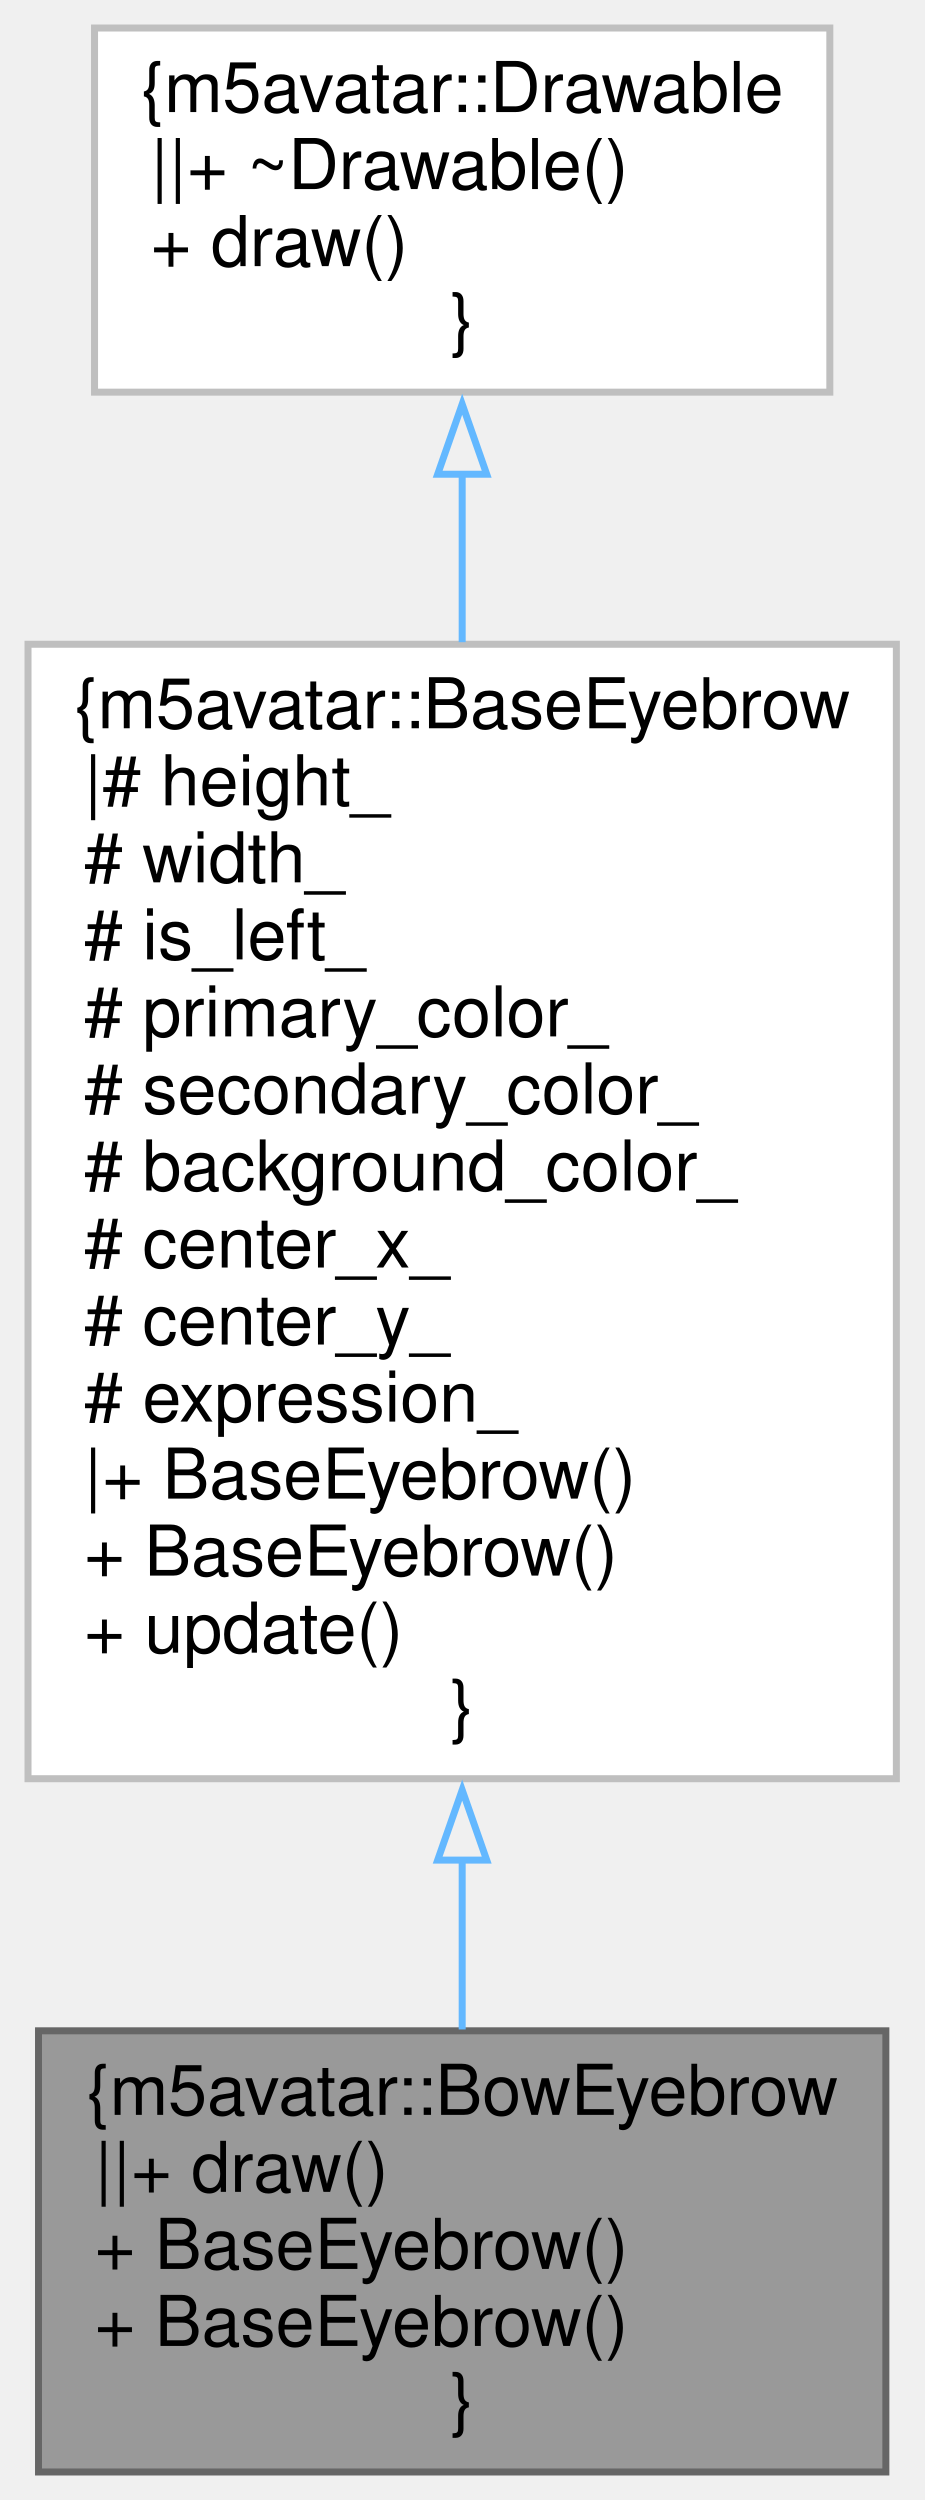
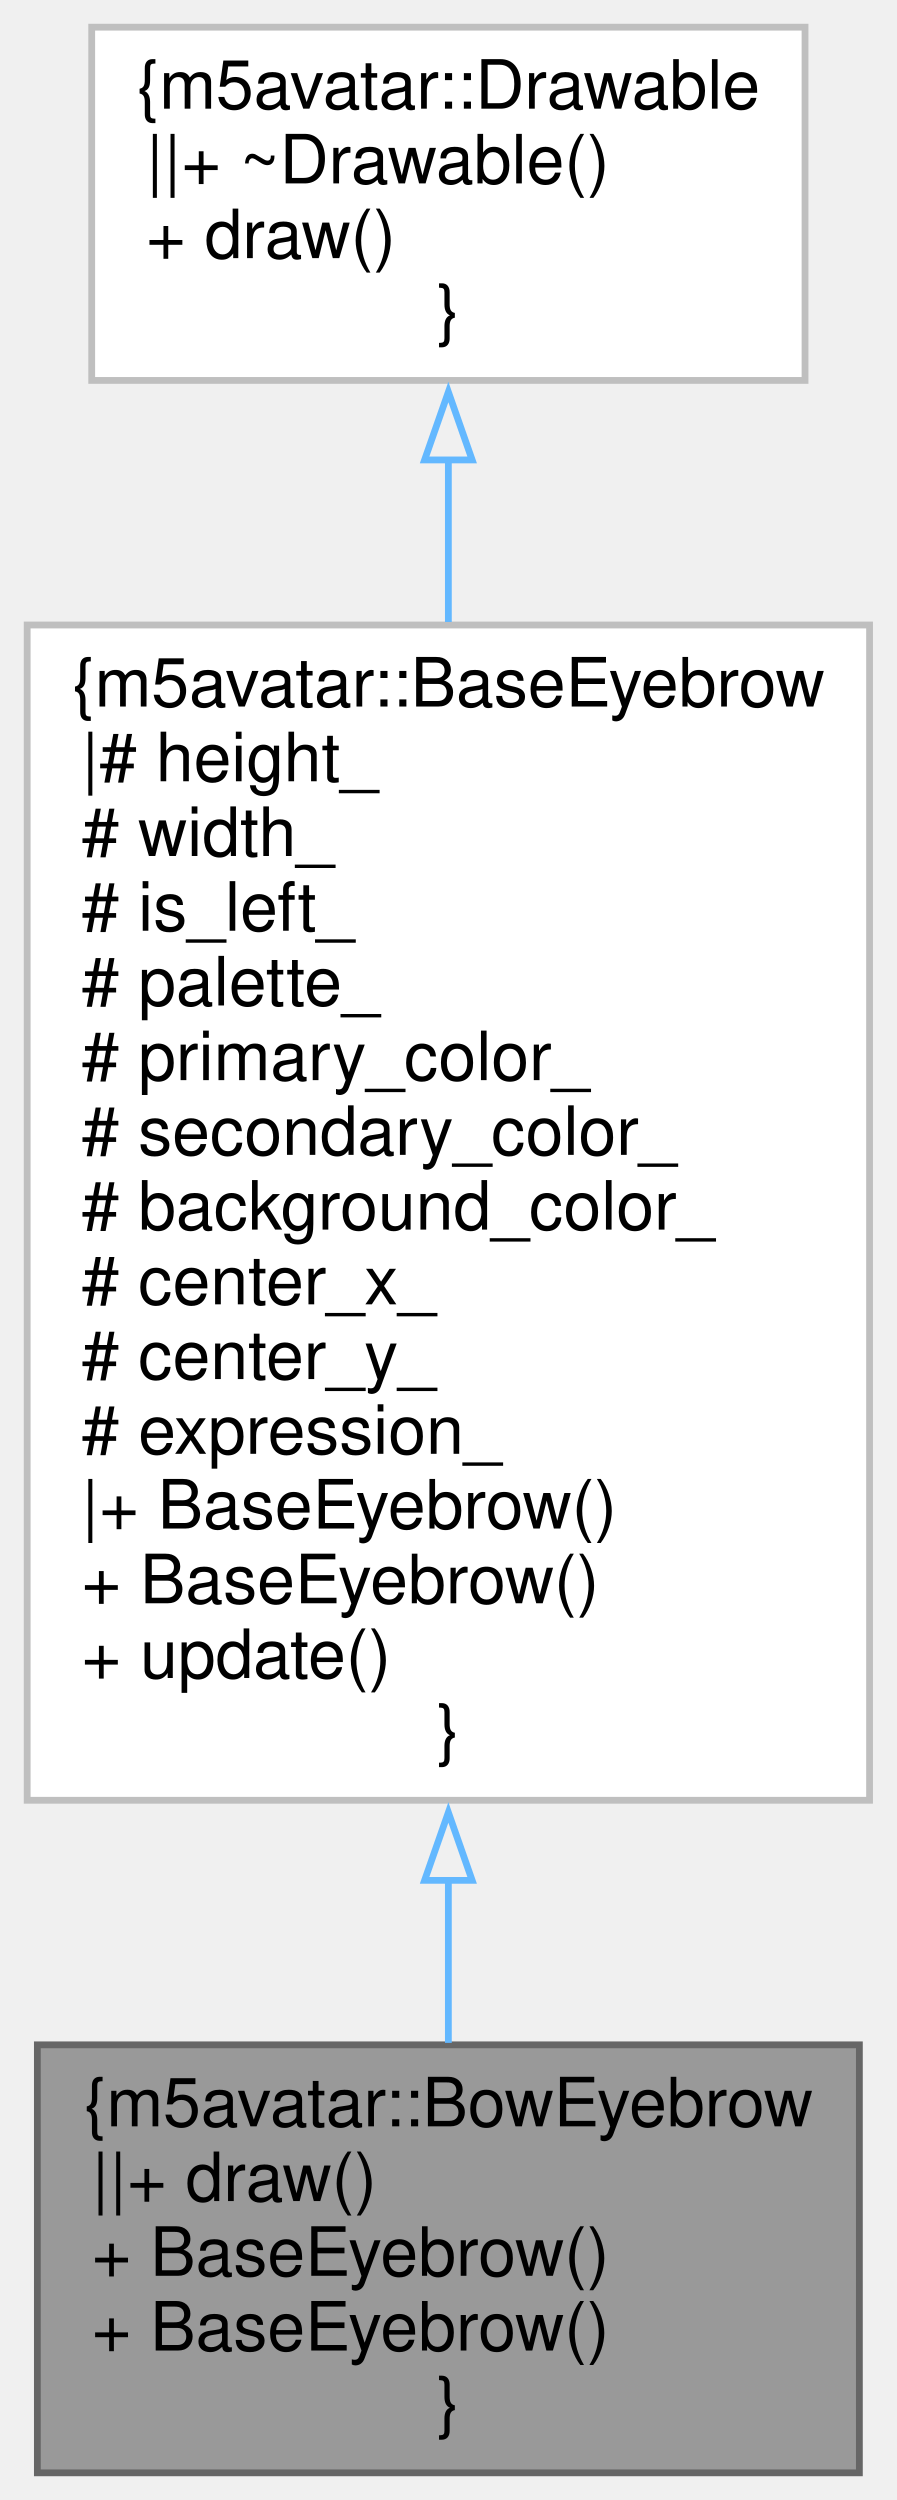
- <svg xmlns="http://www.w3.org/2000/svg" xmlns:xlink="http://www.w3.org/1999/xlink" width="132pt" height="357pt" viewBox="0.00 0.00 132.00 357.00">
-   <g id="graph0" class="graph" transform="scale(1 1) rotate(0) translate(4 353)">
+ <svg xmlns="http://www.w3.org/2000/svg" xmlns:xlink="http://www.w3.org/1999/xlink" width="132pt" height="368pt" viewBox="0.00 0.00 132.00 368.00">
+   <g id="graph0" class="graph" transform="scale(1 1) rotate(0) translate(4 364)">
    <g id="node1" class="node">
      <g id="a_node1">
        <a xlink:title=" ">
          <polygon fill="#999999" stroke="#666666" points="122.5,-63 1.5,-63 1.5,0 122.5,0 122.5,-63" />
          <text text-anchor="middle" x="62" y="-51" font-family="Helvetica,sans-Serif" font-size="10.00">{m5avatar::BowEyebrow</text>
          <text text-anchor="start" x="9.5" y="-40" font-family="Helvetica,sans-Serif" font-size="10.00">||+ draw()</text>
          <text text-anchor="start" x="9.5" y="-29" font-family="Helvetica,sans-Serif" font-size="10.00">+ BaseEyebrow()</text>
          <text text-anchor="start" x="9.5" y="-18" font-family="Helvetica,sans-Serif" font-size="10.00">+ BaseEyebrow()</text>
          <text text-anchor="middle" x="62" y="-7" font-family="Helvetica,sans-Serif" font-size="10.00">}</text>
        </a>
      </g>
    </g>
    <g id="node2" class="node">
      <g id="a_node2">
        <a xlink:href="classm5avatar_1_1_base_eyebrow.html" target="_top" xlink:title=" ">
-           <polygon fill="white" stroke="#bfbfbf" points="124,-261 0,-261 0,-99 124,-99 124,-261" />
-           <text text-anchor="middle" x="62" y="-249" font-family="Helvetica,sans-Serif" font-size="10.00">{m5avatar::BaseEyebrow</text>
-           <text text-anchor="start" x="8" y="-238" font-family="Helvetica,sans-Serif" font-size="10.00">|# height_</text>
-           <text text-anchor="start" x="8" y="-227" font-family="Helvetica,sans-Serif" font-size="10.00"># width_</text>
-           <text text-anchor="start" x="8" y="-216" font-family="Helvetica,sans-Serif" font-size="10.00"># is_left_</text>
+           <polygon fill="white" stroke="#bfbfbf" points="124,-272 0,-272 0,-99 124,-99 124,-272" />
+           <text text-anchor="middle" x="62" y="-260" font-family="Helvetica,sans-Serif" font-size="10.00">{m5avatar::BaseEyebrow</text>
+           <text text-anchor="start" x="8" y="-249" font-family="Helvetica,sans-Serif" font-size="10.00">|# height_</text>
+           <text text-anchor="start" x="8" y="-238" font-family="Helvetica,sans-Serif" font-size="10.00"># width_</text>
+           <text text-anchor="start" x="8" y="-227" font-family="Helvetica,sans-Serif" font-size="10.00"># is_left_</text>
+           <text text-anchor="start" x="8" y="-216" font-family="Helvetica,sans-Serif" font-size="10.00"># palette_</text>
          <text text-anchor="start" x="8" y="-205" font-family="Helvetica,sans-Serif" font-size="10.00"># primary_color_</text>
          <text text-anchor="start" x="8" y="-194" font-family="Helvetica,sans-Serif" font-size="10.00"># secondary_color_</text>
          <text text-anchor="start" x="8" y="-183" font-family="Helvetica,sans-Serif" font-size="10.00"># background_color_</text>
          <text text-anchor="start" x="8" y="-172" font-family="Helvetica,sans-Serif" font-size="10.00"># center_x_</text>
          <text text-anchor="start" x="8" y="-161" font-family="Helvetica,sans-Serif" font-size="10.00"># center_y_</text>
          <text text-anchor="start" x="8" y="-150" font-family="Helvetica,sans-Serif" font-size="10.00"># expression_</text>
          <text text-anchor="start" x="8" y="-139" font-family="Helvetica,sans-Serif" font-size="10.00">|+ BaseEyebrow()</text>
          <text text-anchor="start" x="8" y="-128" font-family="Helvetica,sans-Serif" font-size="10.00">+ BaseEyebrow()</text>
          <text text-anchor="start" x="8" y="-117" font-family="Helvetica,sans-Serif" font-size="10.00">+ update()</text>
          <text text-anchor="middle" x="62" y="-106" font-family="Helvetica,sans-Serif" font-size="10.00">}</text>
        </a>
      </g>
    </g>
    <g id="edge1" class="edge">
-       <path fill="none" stroke="#63b8ff" d="M62,-87.41C62,-78.8 62,-70.56 62,-63.19" />
-       <polygon fill="none" stroke="#63b8ff" points="58.5,-87.38 62,-97.38 65.5,-87.38 58.5,-87.38" />
+       <path fill="none" stroke="#63b8ff" d="M62,-87.3C62,-78.74 62,-70.58 62,-63.29" />
+       <polygon fill="none" stroke="#63b8ff" points="58.5,-87.21 62,-97.21 65.5,-87.21 58.5,-87.21" />
    </g>
    <g id="node3" class="node">
      <g id="a_node3">
        <a xlink:href="classm5avatar_1_1_drawable.html" target="_top" xlink:title=" ">
-           <polygon fill="white" stroke="#bfbfbf" points="114.5,-349 9.5,-349 9.5,-297 114.5,-297 114.5,-349" />
-           <text text-anchor="middle" x="62" y="-337" font-family="Helvetica,sans-Serif" font-size="10.00">{m5avatar::Drawable</text>
-           <text text-anchor="start" x="17.5" y="-326" font-family="Helvetica,sans-Serif" font-size="10.00">||+ ~Drawable()</text>
-           <text text-anchor="start" x="17.5" y="-315" font-family="Helvetica,sans-Serif" font-size="10.00">+ draw()</text>
-           <text text-anchor="middle" x="62" y="-304" font-family="Helvetica,sans-Serif" font-size="10.00">}</text>
+           <polygon fill="white" stroke="#bfbfbf" points="114.5,-360 9.5,-360 9.5,-308 114.5,-308 114.5,-360" />
+           <text text-anchor="middle" x="62" y="-348" font-family="Helvetica,sans-Serif" font-size="10.00">{m5avatar::Drawable</text>
+           <text text-anchor="start" x="17.5" y="-337" font-family="Helvetica,sans-Serif" font-size="10.00">||+ ~Drawable()</text>
+           <text text-anchor="start" x="17.5" y="-326" font-family="Helvetica,sans-Serif" font-size="10.00">+ draw()</text>
+           <text text-anchor="middle" x="62" y="-315" font-family="Helvetica,sans-Serif" font-size="10.00">}</text>
        </a>
      </g>
    </g>
    <g id="edge2" class="edge">
-       <path fill="none" stroke="#63b8ff" d="M62,-285.55C62,-277.98 62,-269.73 62,-261.29" />
-       <polygon fill="none" stroke="#63b8ff" points="58.5,-285.28 62,-295.28 65.5,-285.28 58.5,-285.28" />
+       <path fill="none" stroke="#63b8ff" d="M62,-296.37C62,-288.92 62,-280.79 62,-272.44" />
+       <polygon fill="none" stroke="#63b8ff" points="58.5,-296.3 62,-306.3 65.5,-296.3 58.5,-296.3" />
    </g>
  </g>
</svg>
